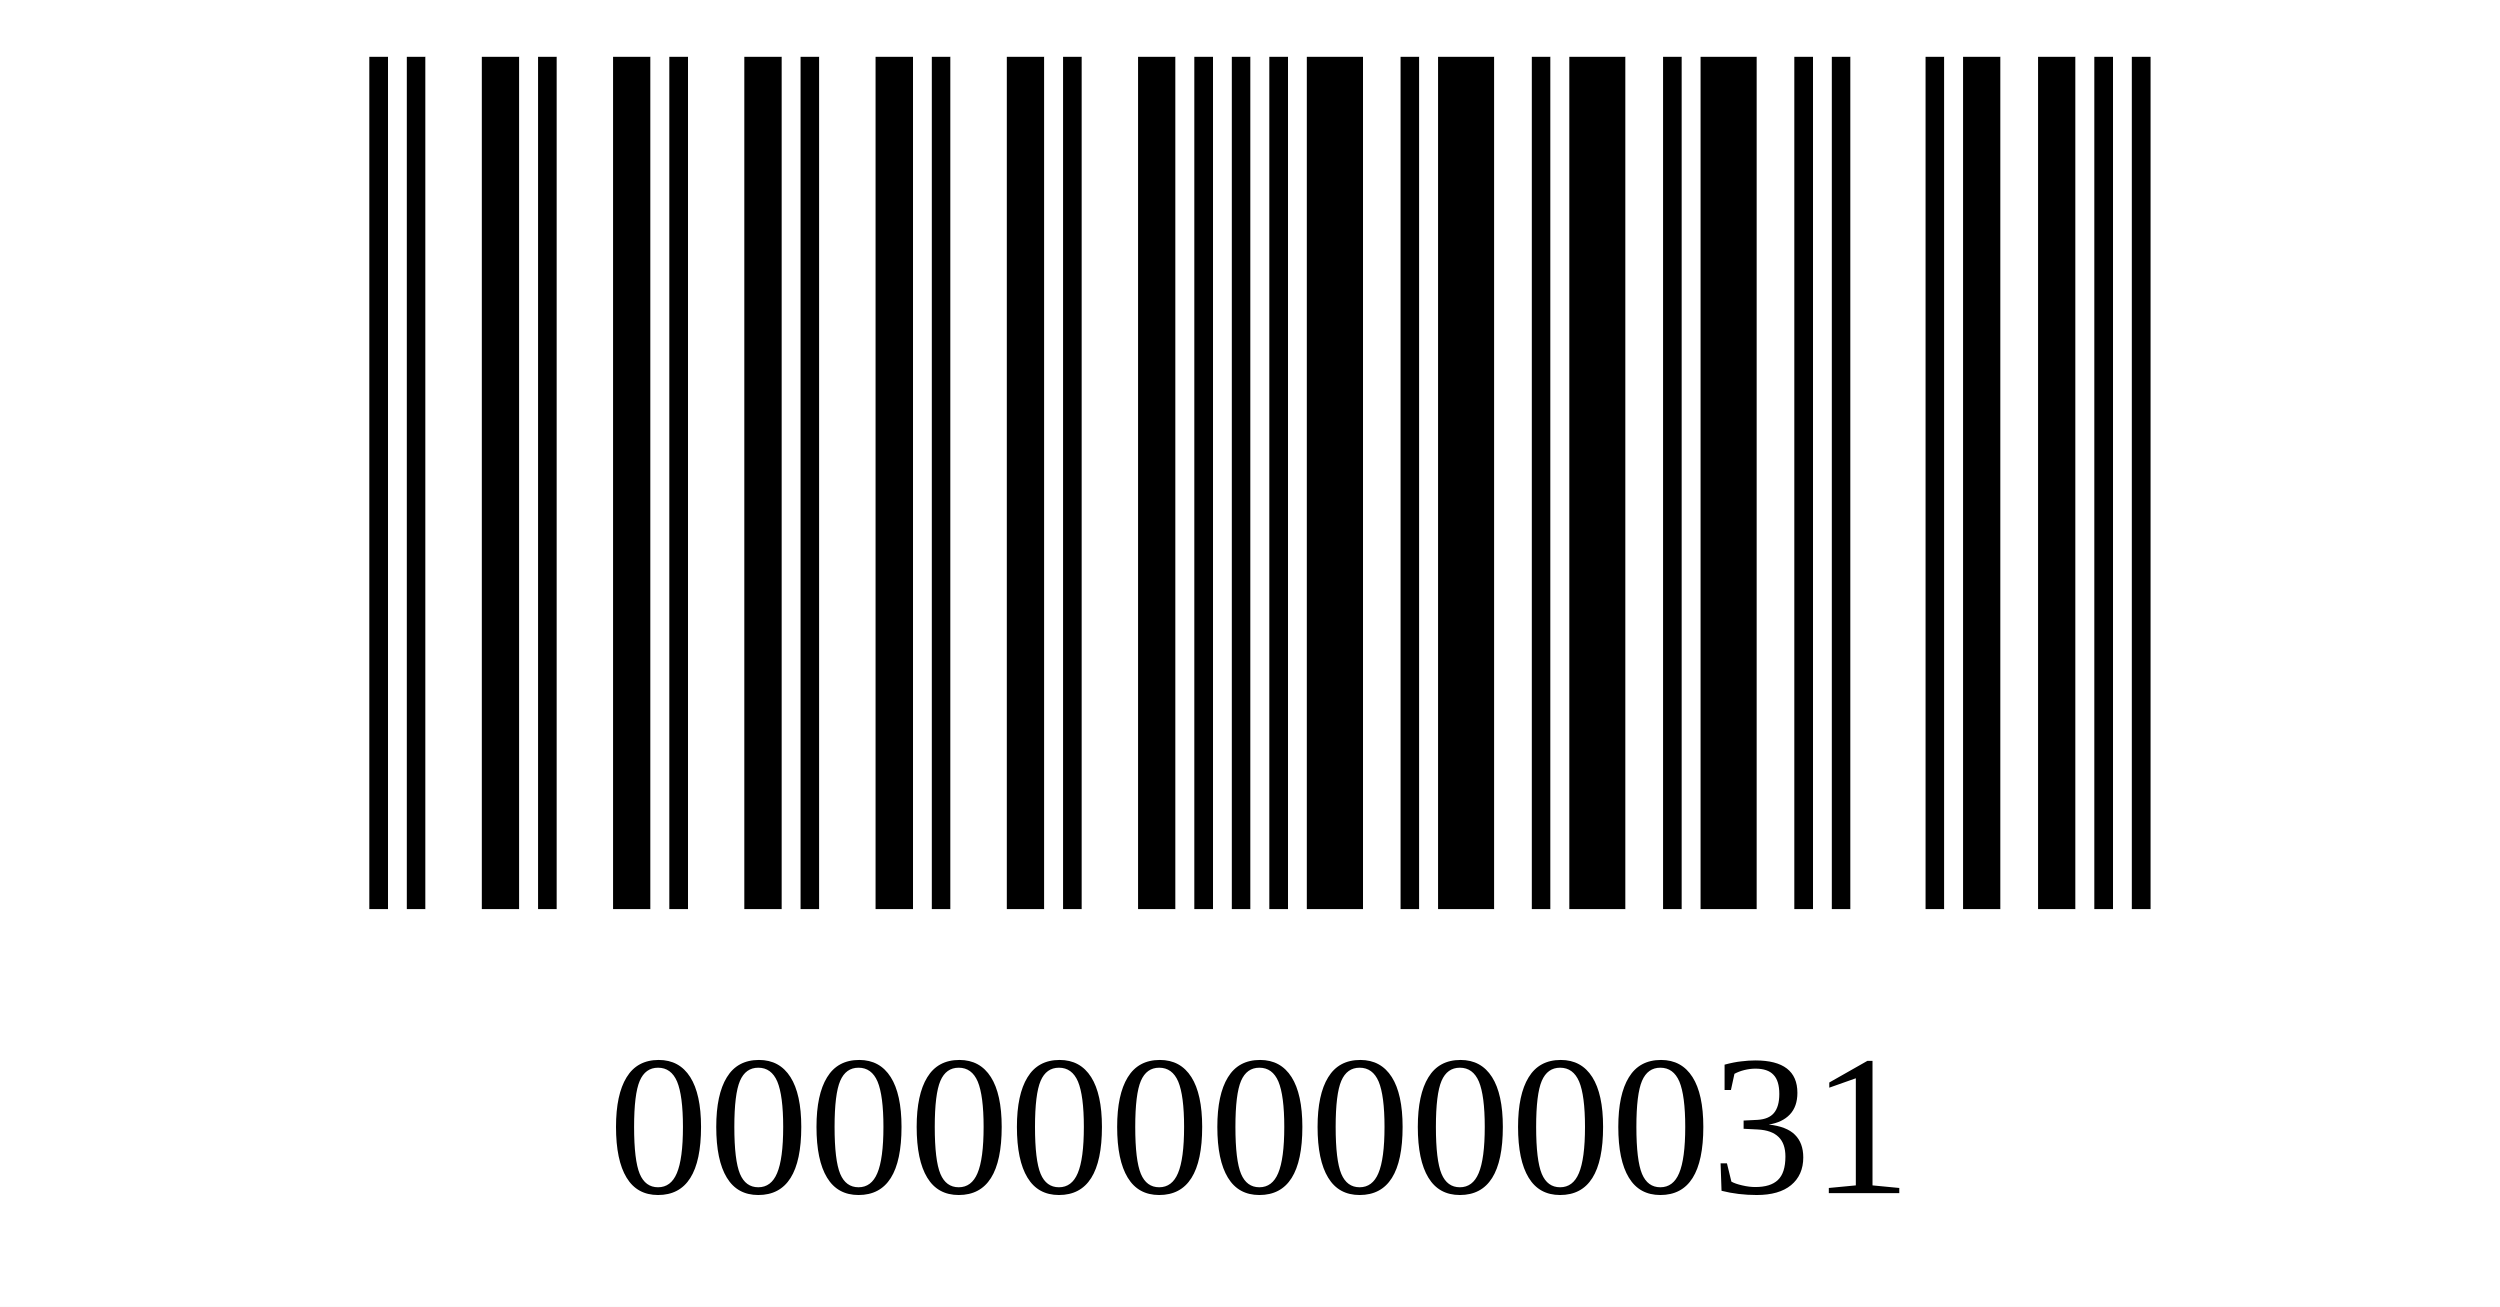
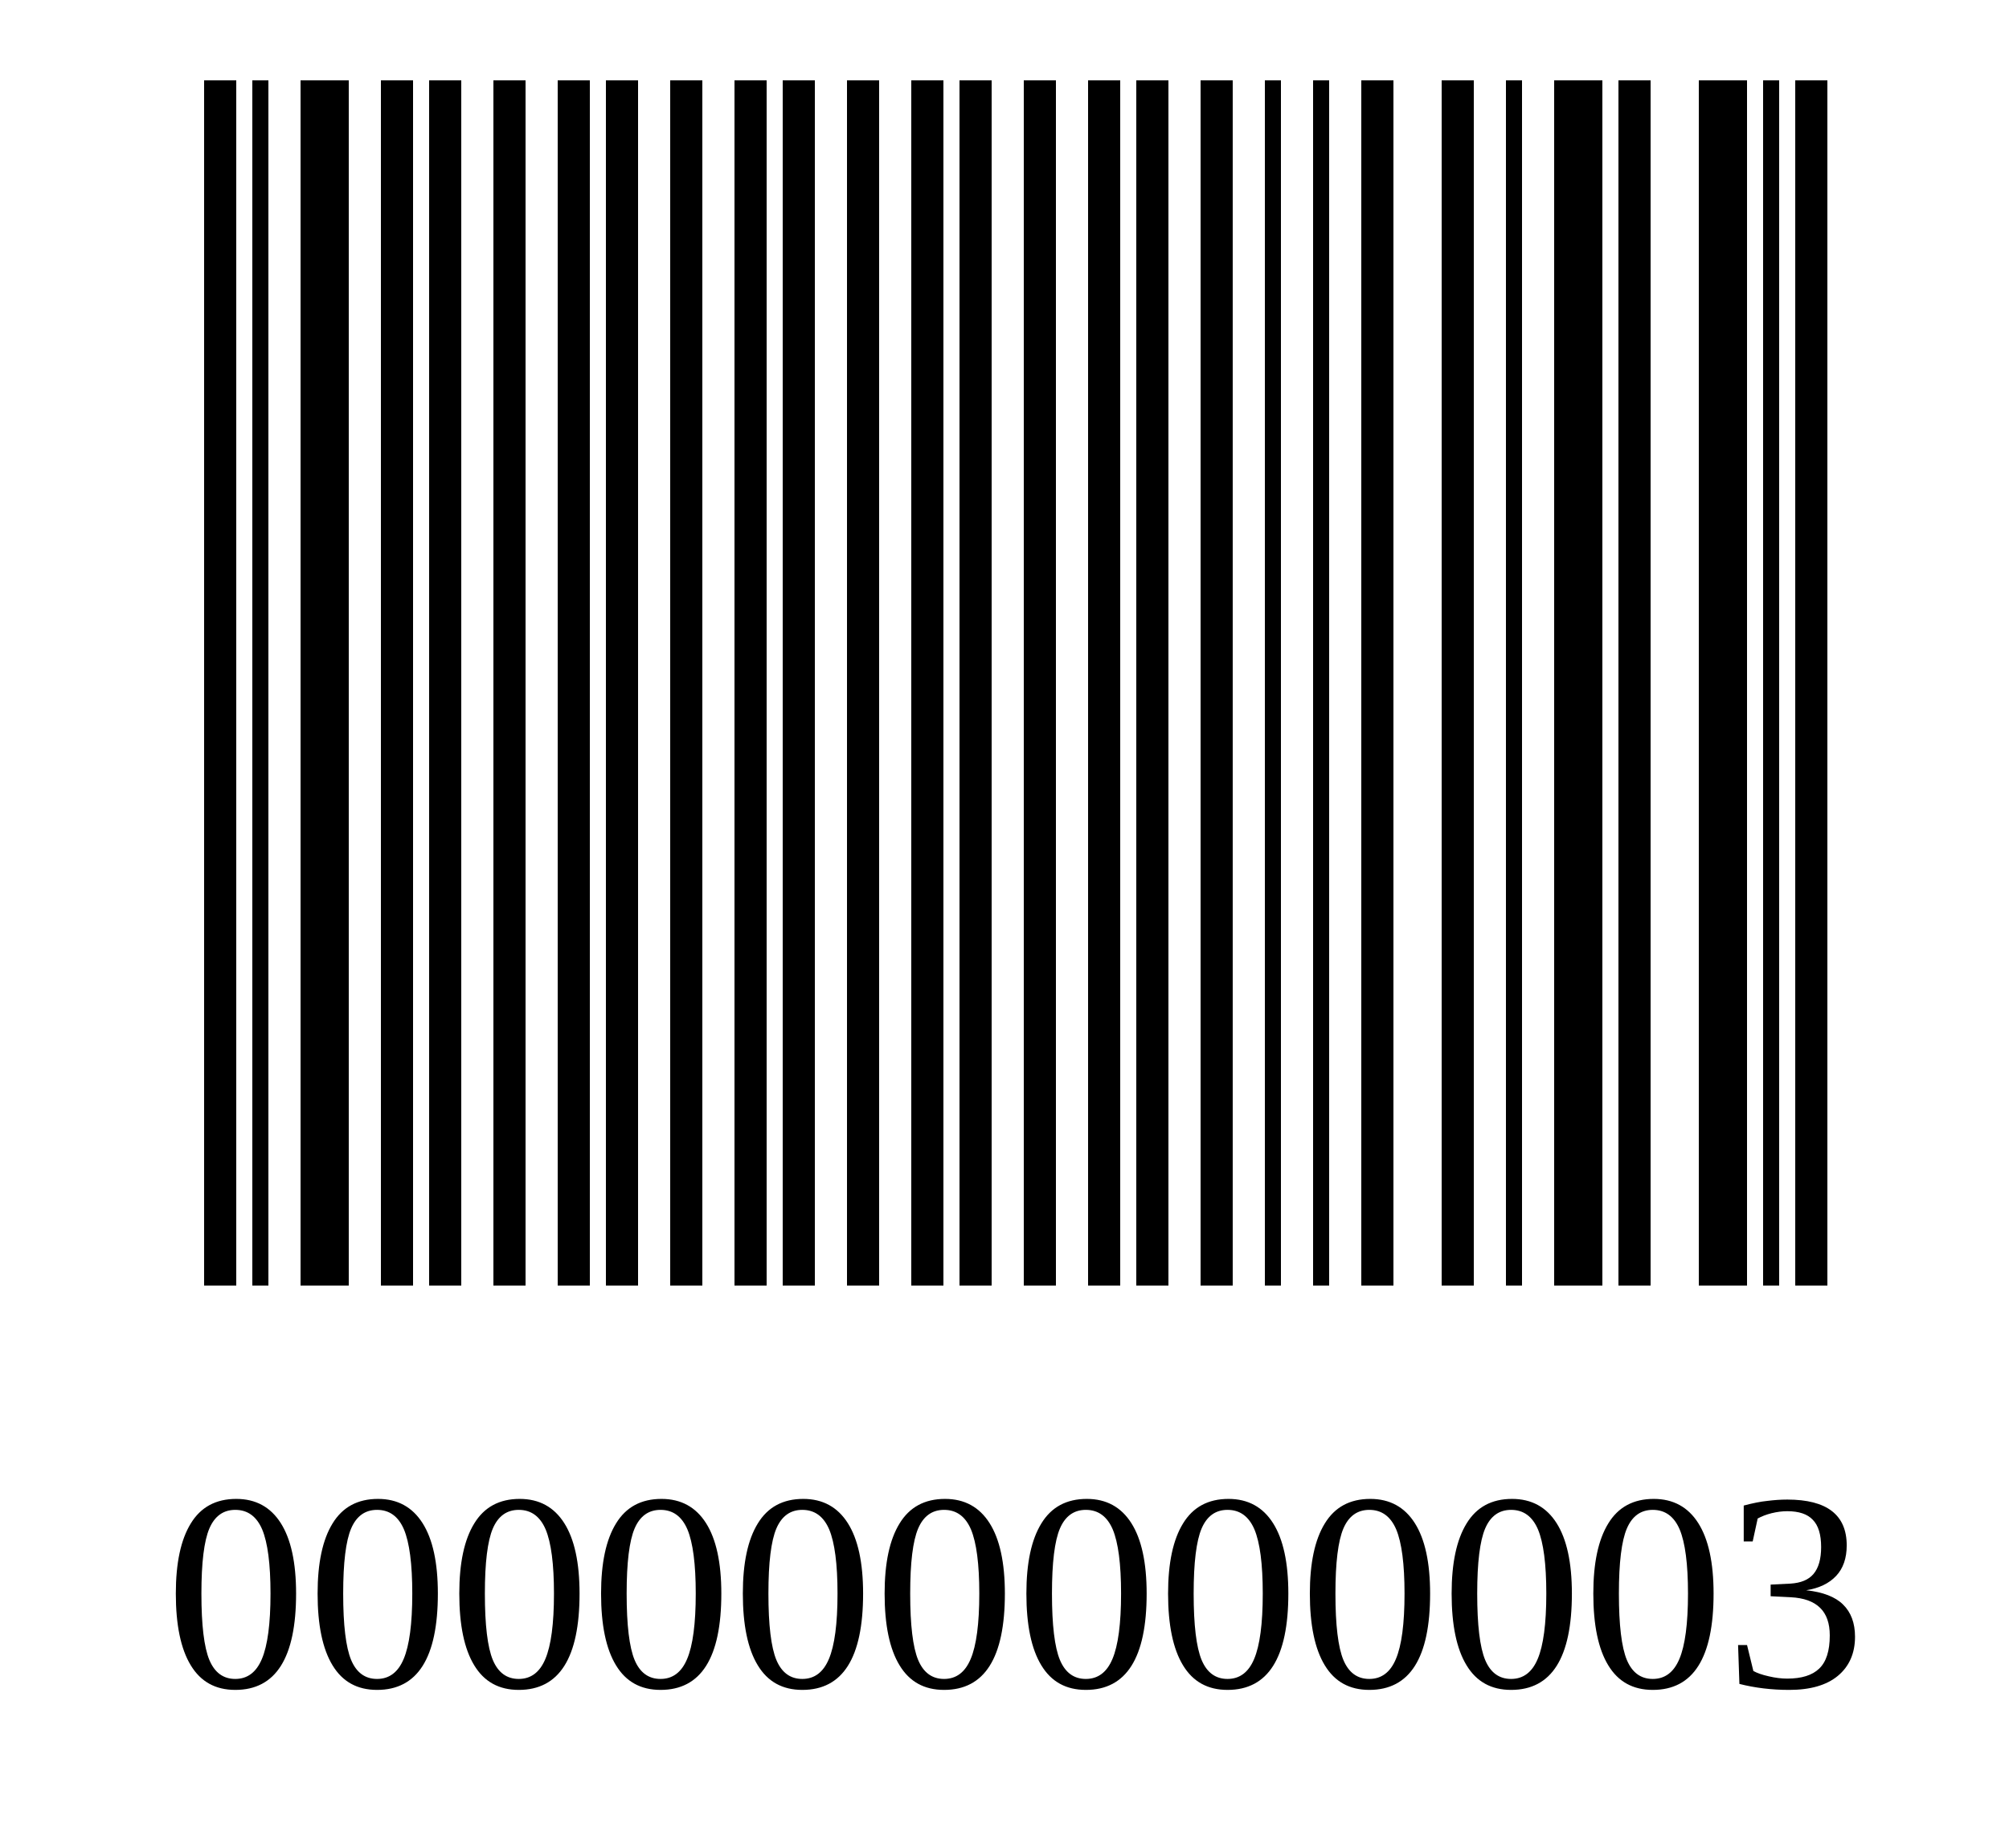
- <svg xmlns="http://www.w3.org/2000/svg" height="23.000mm" version="1.1" width="44.000mm">
+ <svg xmlns="http://www.w3.org/2000/svg" height="23.000mm" version="1.1" width="25.000mm">
  <g id="barcode_group">
    <rect height="100%" style="fill:white" width="100%" />
-     <rect height="15.000mm" style="fill:black;" width="0.330mm" x="6.500mm" y="1.000mm" />
-     <rect height="15.000mm" style="fill:white;" width="0.330mm" x="6.830mm" y="1.000mm" />
-     <rect height="15.000mm" style="fill:black;" width="0.330mm" x="7.160mm" y="1.000mm" />
-     <rect height="15.000mm" style="fill:white;" width="0.990mm" x="7.490mm" y="1.000mm" />
-     <rect height="15.000mm" style="fill:black;" width="0.660mm" x="8.480mm" y="1.000mm" />
-     <rect height="15.000mm" style="fill:white;" width="0.330mm" x="9.140mm" y="1.000mm" />
-     <rect height="15.000mm" style="fill:black;" width="0.330mm" x="9.470mm" y="1.000mm" />
-     <rect height="15.000mm" style="fill:white;" width="0.990mm" x="9.800mm" y="1.000mm" />
-     <rect height="15.000mm" style="fill:black;" width="0.660mm" x="10.790mm" y="1.000mm" />
-     <rect height="15.000mm" style="fill:white;" width="0.330mm" x="11.450mm" y="1.000mm" />
-     <rect height="15.000mm" style="fill:black;" width="0.330mm" x="11.780mm" y="1.000mm" />
-     <rect height="15.000mm" style="fill:white;" width="0.990mm" x="12.110mm" y="1.000mm" />
-     <rect height="15.000mm" style="fill:black;" width="0.660mm" x="13.100mm" y="1.000mm" />
-     <rect height="15.000mm" style="fill:white;" width="0.330mm" x="13.760mm" y="1.000mm" />
-     <rect height="15.000mm" style="fill:black;" width="0.330mm" x="14.090mm" y="1.000mm" />
-     <rect height="15.000mm" style="fill:white;" width="0.990mm" x="14.420mm" y="1.000mm" />
-     <rect height="15.000mm" style="fill:black;" width="0.660mm" x="15.410mm" y="1.000mm" />
-     <rect height="15.000mm" style="fill:white;" width="0.330mm" x="16.070mm" y="1.000mm" />
-     <rect height="15.000mm" style="fill:black;" width="0.330mm" x="16.400mm" y="1.000mm" />
-     <rect height="15.000mm" style="fill:white;" width="0.990mm" x="16.730mm" y="1.000mm" />
-     <rect height="15.000mm" style="fill:black;" width="0.660mm" x="17.720mm" y="1.000mm" />
-     <rect height="15.000mm" style="fill:white;" width="0.330mm" x="18.380mm" y="1.000mm" />
-     <rect height="15.000mm" style="fill:black;" width="0.330mm" x="18.710mm" y="1.000mm" />
-     <rect height="15.000mm" style="fill:white;" width="0.990mm" x="19.040mm" y="1.000mm" />
-     <rect height="15.000mm" style="fill:black;" width="0.660mm" x="20.030mm" y="1.000mm" />
-     <rect height="15.000mm" style="fill:white;" width="0.330mm" x="20.690mm" y="1.000mm" />
-     <rect height="15.000mm" style="fill:black;" width="0.330mm" x="21.020mm" y="1.000mm" />
-     <rect height="15.000mm" style="fill:white;" width="0.330mm" x="21.350mm" y="1.000mm" />
-     <rect height="15.000mm" style="fill:black;" width="0.330mm" x="21.680mm" y="1.000mm" />
-     <rect height="15.000mm" style="fill:white;" width="0.330mm" x="22.010mm" y="1.000mm" />
-     <rect height="15.000mm" style="fill:black;" width="0.330mm" x="22.340mm" y="1.000mm" />
-     <rect height="15.000mm" style="fill:white;" width="0.330mm" x="22.670mm" y="1.000mm" />
-     <rect height="15.000mm" style="fill:black;" width="0.990mm" x="23.000mm" y="1.000mm" />
-     <rect height="15.000mm" style="fill:white;" width="0.660mm" x="23.990mm" y="1.000mm" />
-     <rect height="15.000mm" style="fill:black;" width="0.330mm" x="24.650mm" y="1.000mm" />
-     <rect height="15.000mm" style="fill:white;" width="0.330mm" x="24.980mm" y="1.000mm" />
-     <rect height="15.000mm" style="fill:black;" width="0.990mm" x="25.310mm" y="1.000mm" />
-     <rect height="15.000mm" style="fill:white;" width="0.660mm" x="26.300mm" y="1.000mm" />
-     <rect height="15.000mm" style="fill:black;" width="0.330mm" x="26.960mm" y="1.000mm" />
-     <rect height="15.000mm" style="fill:white;" width="0.330mm" x="27.290mm" y="1.000mm" />
-     <rect height="15.000mm" style="fill:black;" width="0.990mm" x="27.620mm" y="1.000mm" />
-     <rect height="15.000mm" style="fill:white;" width="0.660mm" x="28.610mm" y="1.000mm" />
-     <rect height="15.000mm" style="fill:black;" width="0.330mm" x="29.270mm" y="1.000mm" />
-     <rect height="15.000mm" style="fill:white;" width="0.330mm" x="29.600mm" y="1.000mm" />
-     <rect height="15.000mm" style="fill:black;" width="0.990mm" x="29.930mm" y="1.000mm" />
-     <rect height="15.000mm" style="fill:white;" width="0.660mm" x="30.920mm" y="1.000mm" />
-     <rect height="15.000mm" style="fill:black;" width="0.330mm" x="31.580mm" y="1.000mm" />
-     <rect height="15.000mm" style="fill:white;" width="0.330mm" x="31.910mm" y="1.000mm" />
-     <rect height="15.000mm" style="fill:black;" width="0.330mm" x="32.240mm" y="1.000mm" />
-     <rect height="15.000mm" style="fill:white;" width="1.320mm" x="32.570mm" y="1.000mm" />
-     <rect height="15.000mm" style="fill:black;" width="0.330mm" x="33.890mm" y="1.000mm" />
-     <rect height="15.000mm" style="fill:white;" width="0.330mm" x="34.220mm" y="1.000mm" />
-     <rect height="15.000mm" style="fill:black;" width="0.660mm" x="34.550mm" y="1.000mm" />
-     <rect height="15.000mm" style="fill:white;" width="0.660mm" x="35.210mm" y="1.000mm" />
-     <rect height="15.000mm" style="fill:black;" width="0.660mm" x="35.870mm" y="1.000mm" />
-     <rect height="15.000mm" style="fill:white;" width="0.330mm" x="36.530mm" y="1.000mm" />
-     <rect height="15.000mm" style="fill:black;" width="0.330mm" x="36.860mm" y="1.000mm" />
-     <rect height="15.000mm" style="fill:white;" width="0.330mm" x="37.190mm" y="1.000mm" />
-     <rect height="15.000mm" style="fill:black;" width="0.330mm" x="37.520mm" y="1.000mm" />
-     <text style="fill:black;font-size:10pt;text-anchor:middle;" x="22.175mm" y="21.000mm">0000000000031</text>
+     <rect height="15.000mm" style="fill:black;" width="0.400mm" x="2.540mm" y="1.000mm" />
+     <rect height="15.000mm" style="fill:white;" width="0.200mm" x="2.940mm" y="1.000mm" />
+     <rect height="15.000mm" style="fill:black;" width="0.200mm" x="3.140mm" y="1.000mm" />
+     <rect height="15.000mm" style="fill:white;" width="0.400mm" x="3.340mm" y="1.000mm" />
+     <rect height="15.000mm" style="fill:black;" width="0.600mm" x="3.740mm" y="1.000mm" />
+     <rect height="15.000mm" style="fill:white;" width="0.400mm" x="4.340mm" y="1.000mm" />
+     <rect height="15.000mm" style="fill:black;" width="0.400mm" x="4.740mm" y="1.000mm" />
+     <rect height="15.000mm" style="fill:white;" width="0.200mm" x="5.140mm" y="1.000mm" />
+     <rect height="15.000mm" style="fill:black;" width="0.400mm" x="5.340mm" y="1.000mm" />
+     <rect height="15.000mm" style="fill:white;" width="0.400mm" x="5.740mm" y="1.000mm" />
+     <rect height="15.000mm" style="fill:black;" width="0.400mm" x="6.140mm" y="1.000mm" />
+     <rect height="15.000mm" style="fill:white;" width="0.400mm" x="6.540mm" y="1.000mm" />
+     <rect height="15.000mm" style="fill:black;" width="0.400mm" x="6.940mm" y="1.000mm" />
+     <rect height="15.000mm" style="fill:white;" width="0.200mm" x="7.340mm" y="1.000mm" />
+     <rect height="15.000mm" style="fill:black;" width="0.400mm" x="7.540mm" y="1.000mm" />
+     <rect height="15.000mm" style="fill:white;" width="0.400mm" x="7.940mm" y="1.000mm" />
+     <rect height="15.000mm" style="fill:black;" width="0.400mm" x="8.340mm" y="1.000mm" />
+     <rect height="15.000mm" style="fill:white;" width="0.400mm" x="8.740mm" y="1.000mm" />
+     <rect height="15.000mm" style="fill:black;" width="0.400mm" x="9.140mm" y="1.000mm" />
+     <rect height="15.000mm" style="fill:white;" width="0.200mm" x="9.540mm" y="1.000mm" />
+     <rect height="15.000mm" style="fill:black;" width="0.400mm" x="9.740mm" y="1.000mm" />
+     <rect height="15.000mm" style="fill:white;" width="0.400mm" x="10.140mm" y="1.000mm" />
+     <rect height="15.000mm" style="fill:black;" width="0.400mm" x="10.540mm" y="1.000mm" />
+     <rect height="15.000mm" style="fill:white;" width="0.400mm" x="10.940mm" y="1.000mm" />
+     <rect height="15.000mm" style="fill:black;" width="0.400mm" x="11.340mm" y="1.000mm" />
+     <rect height="15.000mm" style="fill:white;" width="0.200mm" x="11.740mm" y="1.000mm" />
+     <rect height="15.000mm" style="fill:black;" width="0.400mm" x="11.940mm" y="1.000mm" />
+     <rect height="15.000mm" style="fill:white;" width="0.400mm" x="12.340mm" y="1.000mm" />
+     <rect height="15.000mm" style="fill:black;" width="0.400mm" x="12.740mm" y="1.000mm" />
+     <rect height="15.000mm" style="fill:white;" width="0.400mm" x="13.140mm" y="1.000mm" />
+     <rect height="15.000mm" style="fill:black;" width="0.400mm" x="13.540mm" y="1.000mm" />
+     <rect height="15.000mm" style="fill:white;" width="0.200mm" x="13.940mm" y="1.000mm" />
+     <rect height="15.000mm" style="fill:black;" width="0.400mm" x="14.140mm" y="1.000mm" />
+     <rect height="15.000mm" style="fill:white;" width="0.400mm" x="14.540mm" y="1.000mm" />
+     <rect height="15.000mm" style="fill:black;" width="0.400mm" x="14.940mm" y="1.000mm" />
+     <rect height="15.000mm" style="fill:white;" width="0.400mm" x="15.340mm" y="1.000mm" />
+     <rect height="15.000mm" style="fill:black;" width="0.200mm" x="15.740mm" y="1.000mm" />
+     <rect height="15.000mm" style="fill:white;" width="0.400mm" x="15.940mm" y="1.000mm" />
+     <rect height="15.000mm" style="fill:black;" width="0.200mm" x="16.340mm" y="1.000mm" />
+     <rect height="15.000mm" style="fill:white;" width="0.400mm" x="16.540mm" y="1.000mm" />
+     <rect height="15.000mm" style="fill:black;" width="0.400mm" x="16.940mm" y="1.000mm" />
+     <rect height="15.000mm" style="fill:white;" width="0.600mm" x="17.340mm" y="1.000mm" />
+     <rect height="15.000mm" style="fill:black;" width="0.400mm" x="17.940mm" y="1.000mm" />
+     <rect height="15.000mm" style="fill:white;" width="0.400mm" x="18.340mm" y="1.000mm" />
+     <rect height="15.000mm" style="fill:black;" width="0.200mm" x="18.740mm" y="1.000mm" />
+     <rect height="15.000mm" style="fill:white;" width="0.400mm" x="18.940mm" y="1.000mm" />
+     <rect height="15.000mm" style="fill:black;" width="0.600mm" x="19.340mm" y="1.000mm" />
+     <rect height="15.000mm" style="fill:white;" width="0.200mm" x="19.940mm" y="1.000mm" />
+     <rect height="15.000mm" style="fill:black;" width="0.400mm" x="20.140mm" y="1.000mm" />
+     <rect height="15.000mm" style="fill:white;" width="0.600mm" x="20.540mm" y="1.000mm" />
+     <rect height="15.000mm" style="fill:black;" width="0.600mm" x="21.140mm" y="1.000mm" />
+     <rect height="15.000mm" style="fill:white;" width="0.200mm" x="21.740mm" y="1.000mm" />
+     <rect height="15.000mm" style="fill:black;" width="0.200mm" x="21.940mm" y="1.000mm" />
+     <rect height="15.000mm" style="fill:white;" width="0.200mm" x="22.140mm" y="1.000mm" />
+     <rect height="15.000mm" style="fill:black;" width="0.400mm" x="22.340mm" y="1.000mm" />
+     <text style="fill:black;font-size:10pt;text-anchor:middle;" x="12.640mm" y="21.000mm">000000000003</text>
  </g>
</svg>
